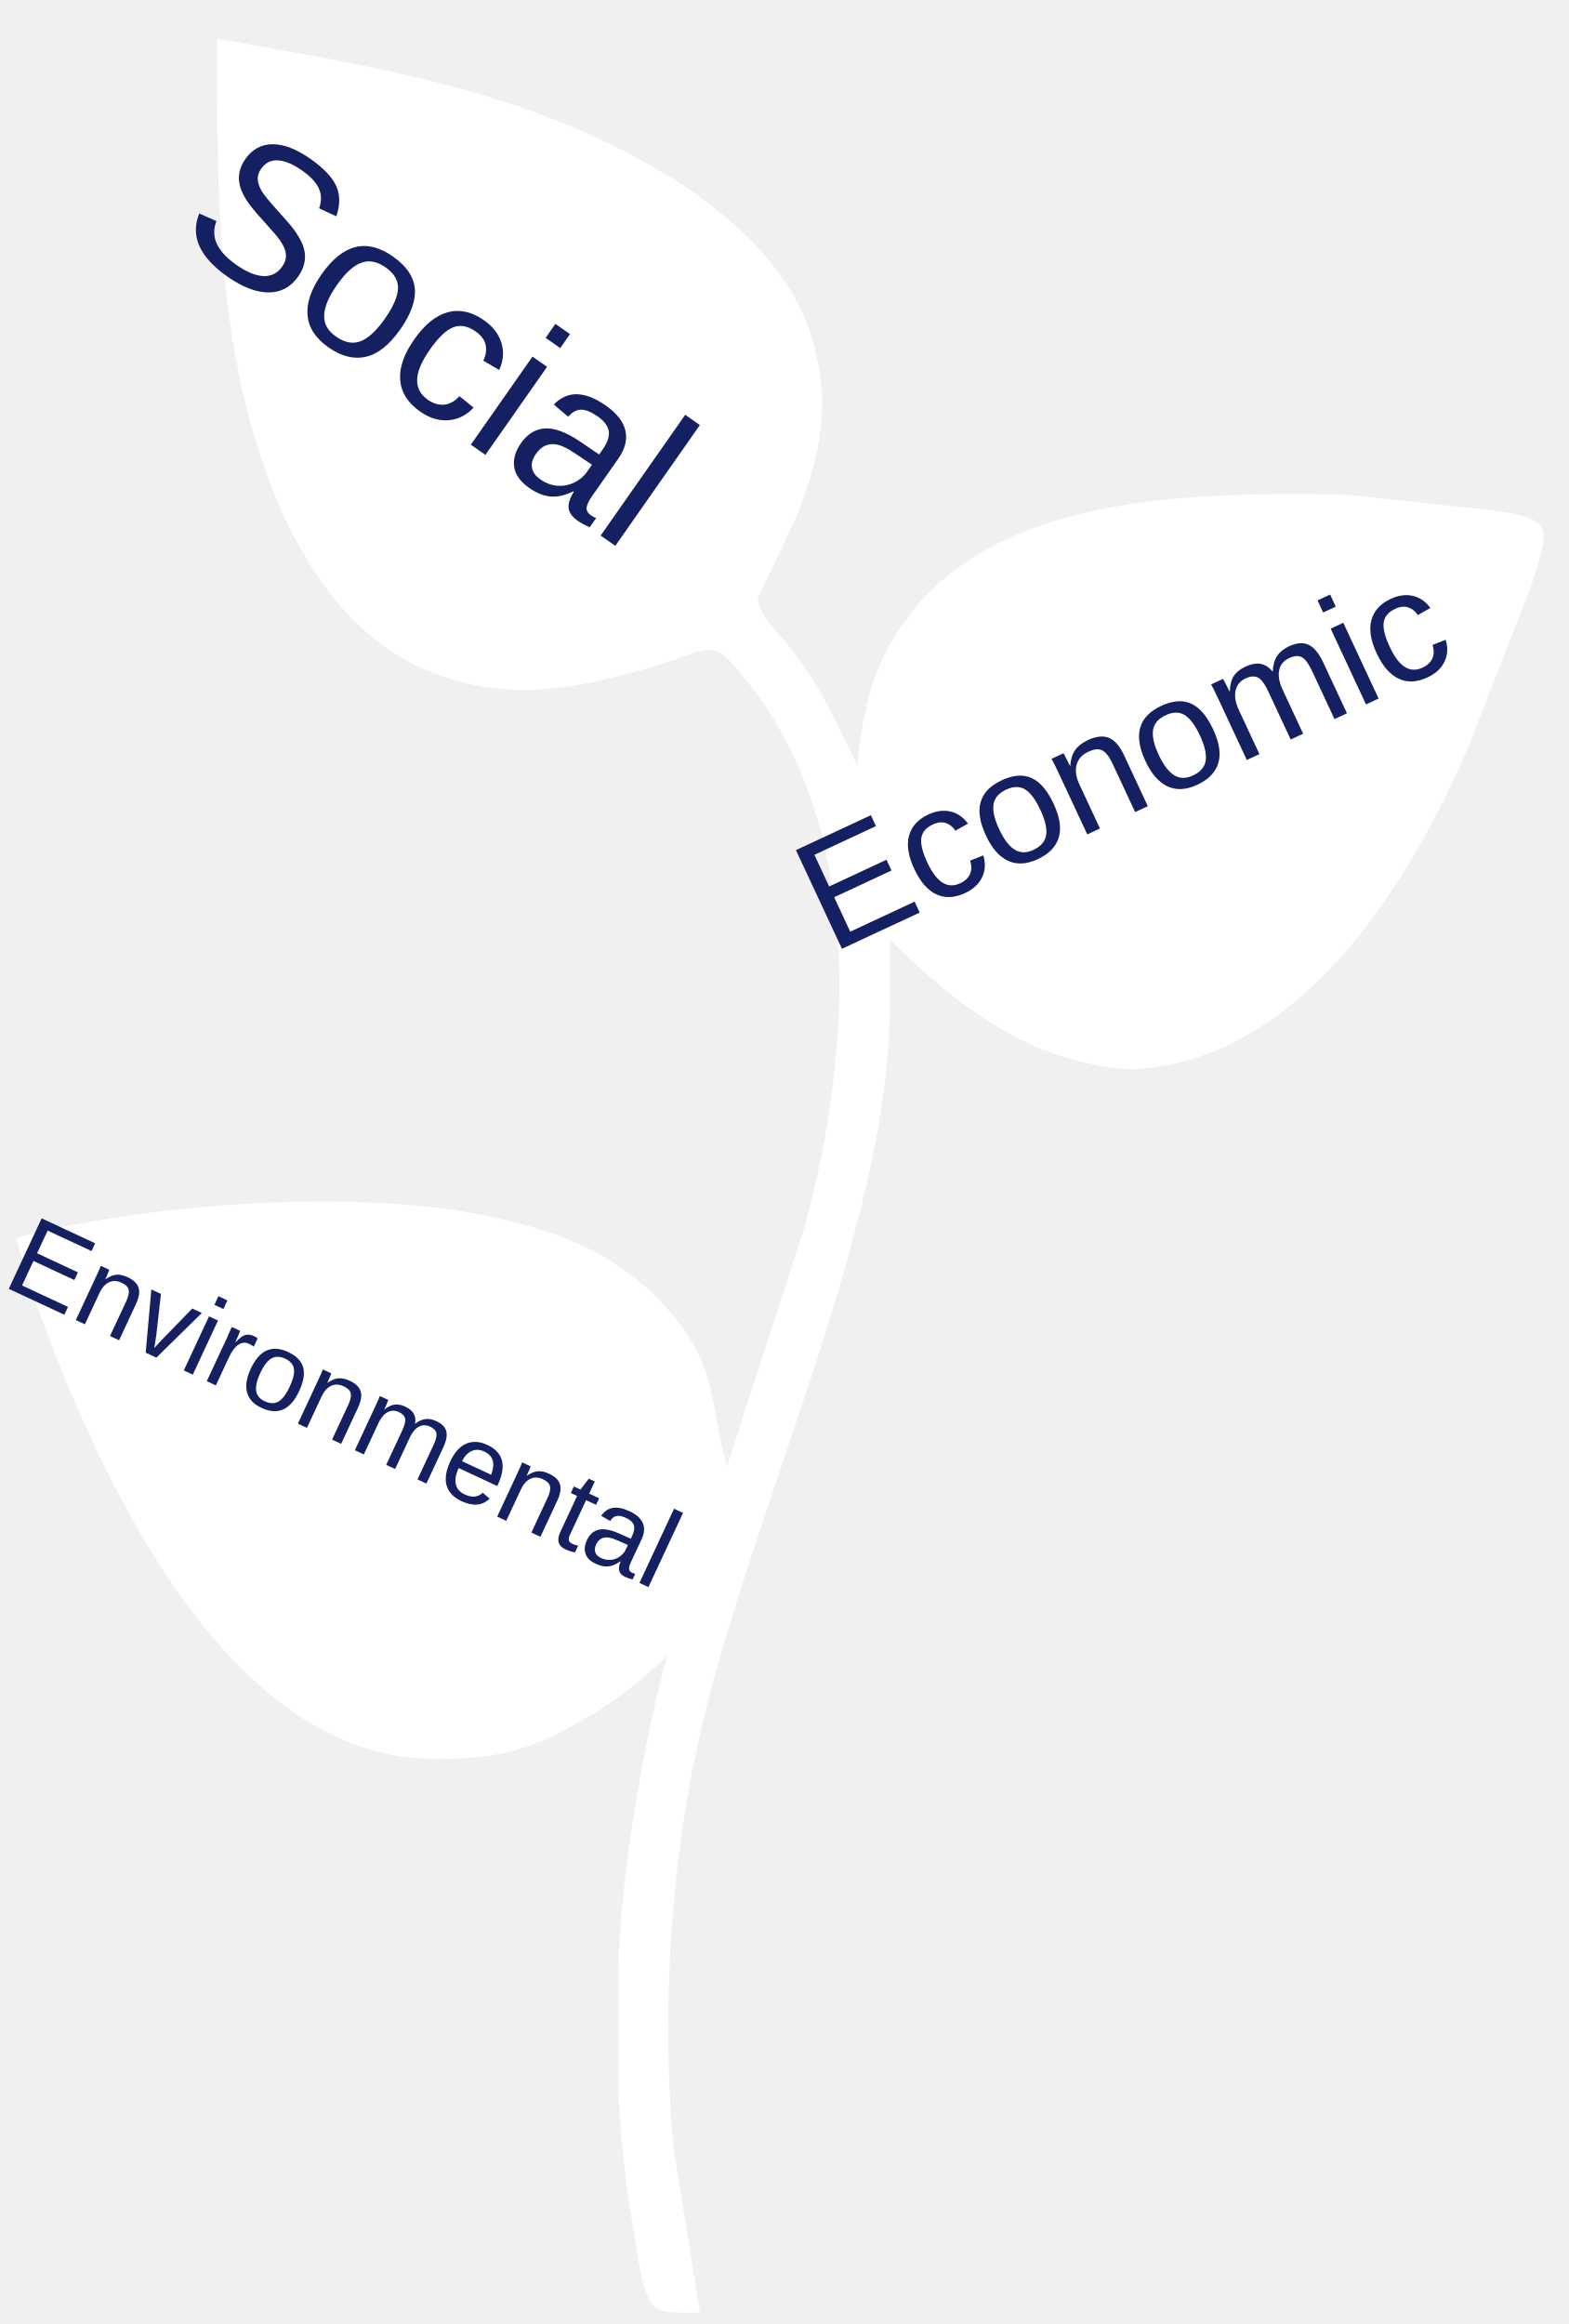
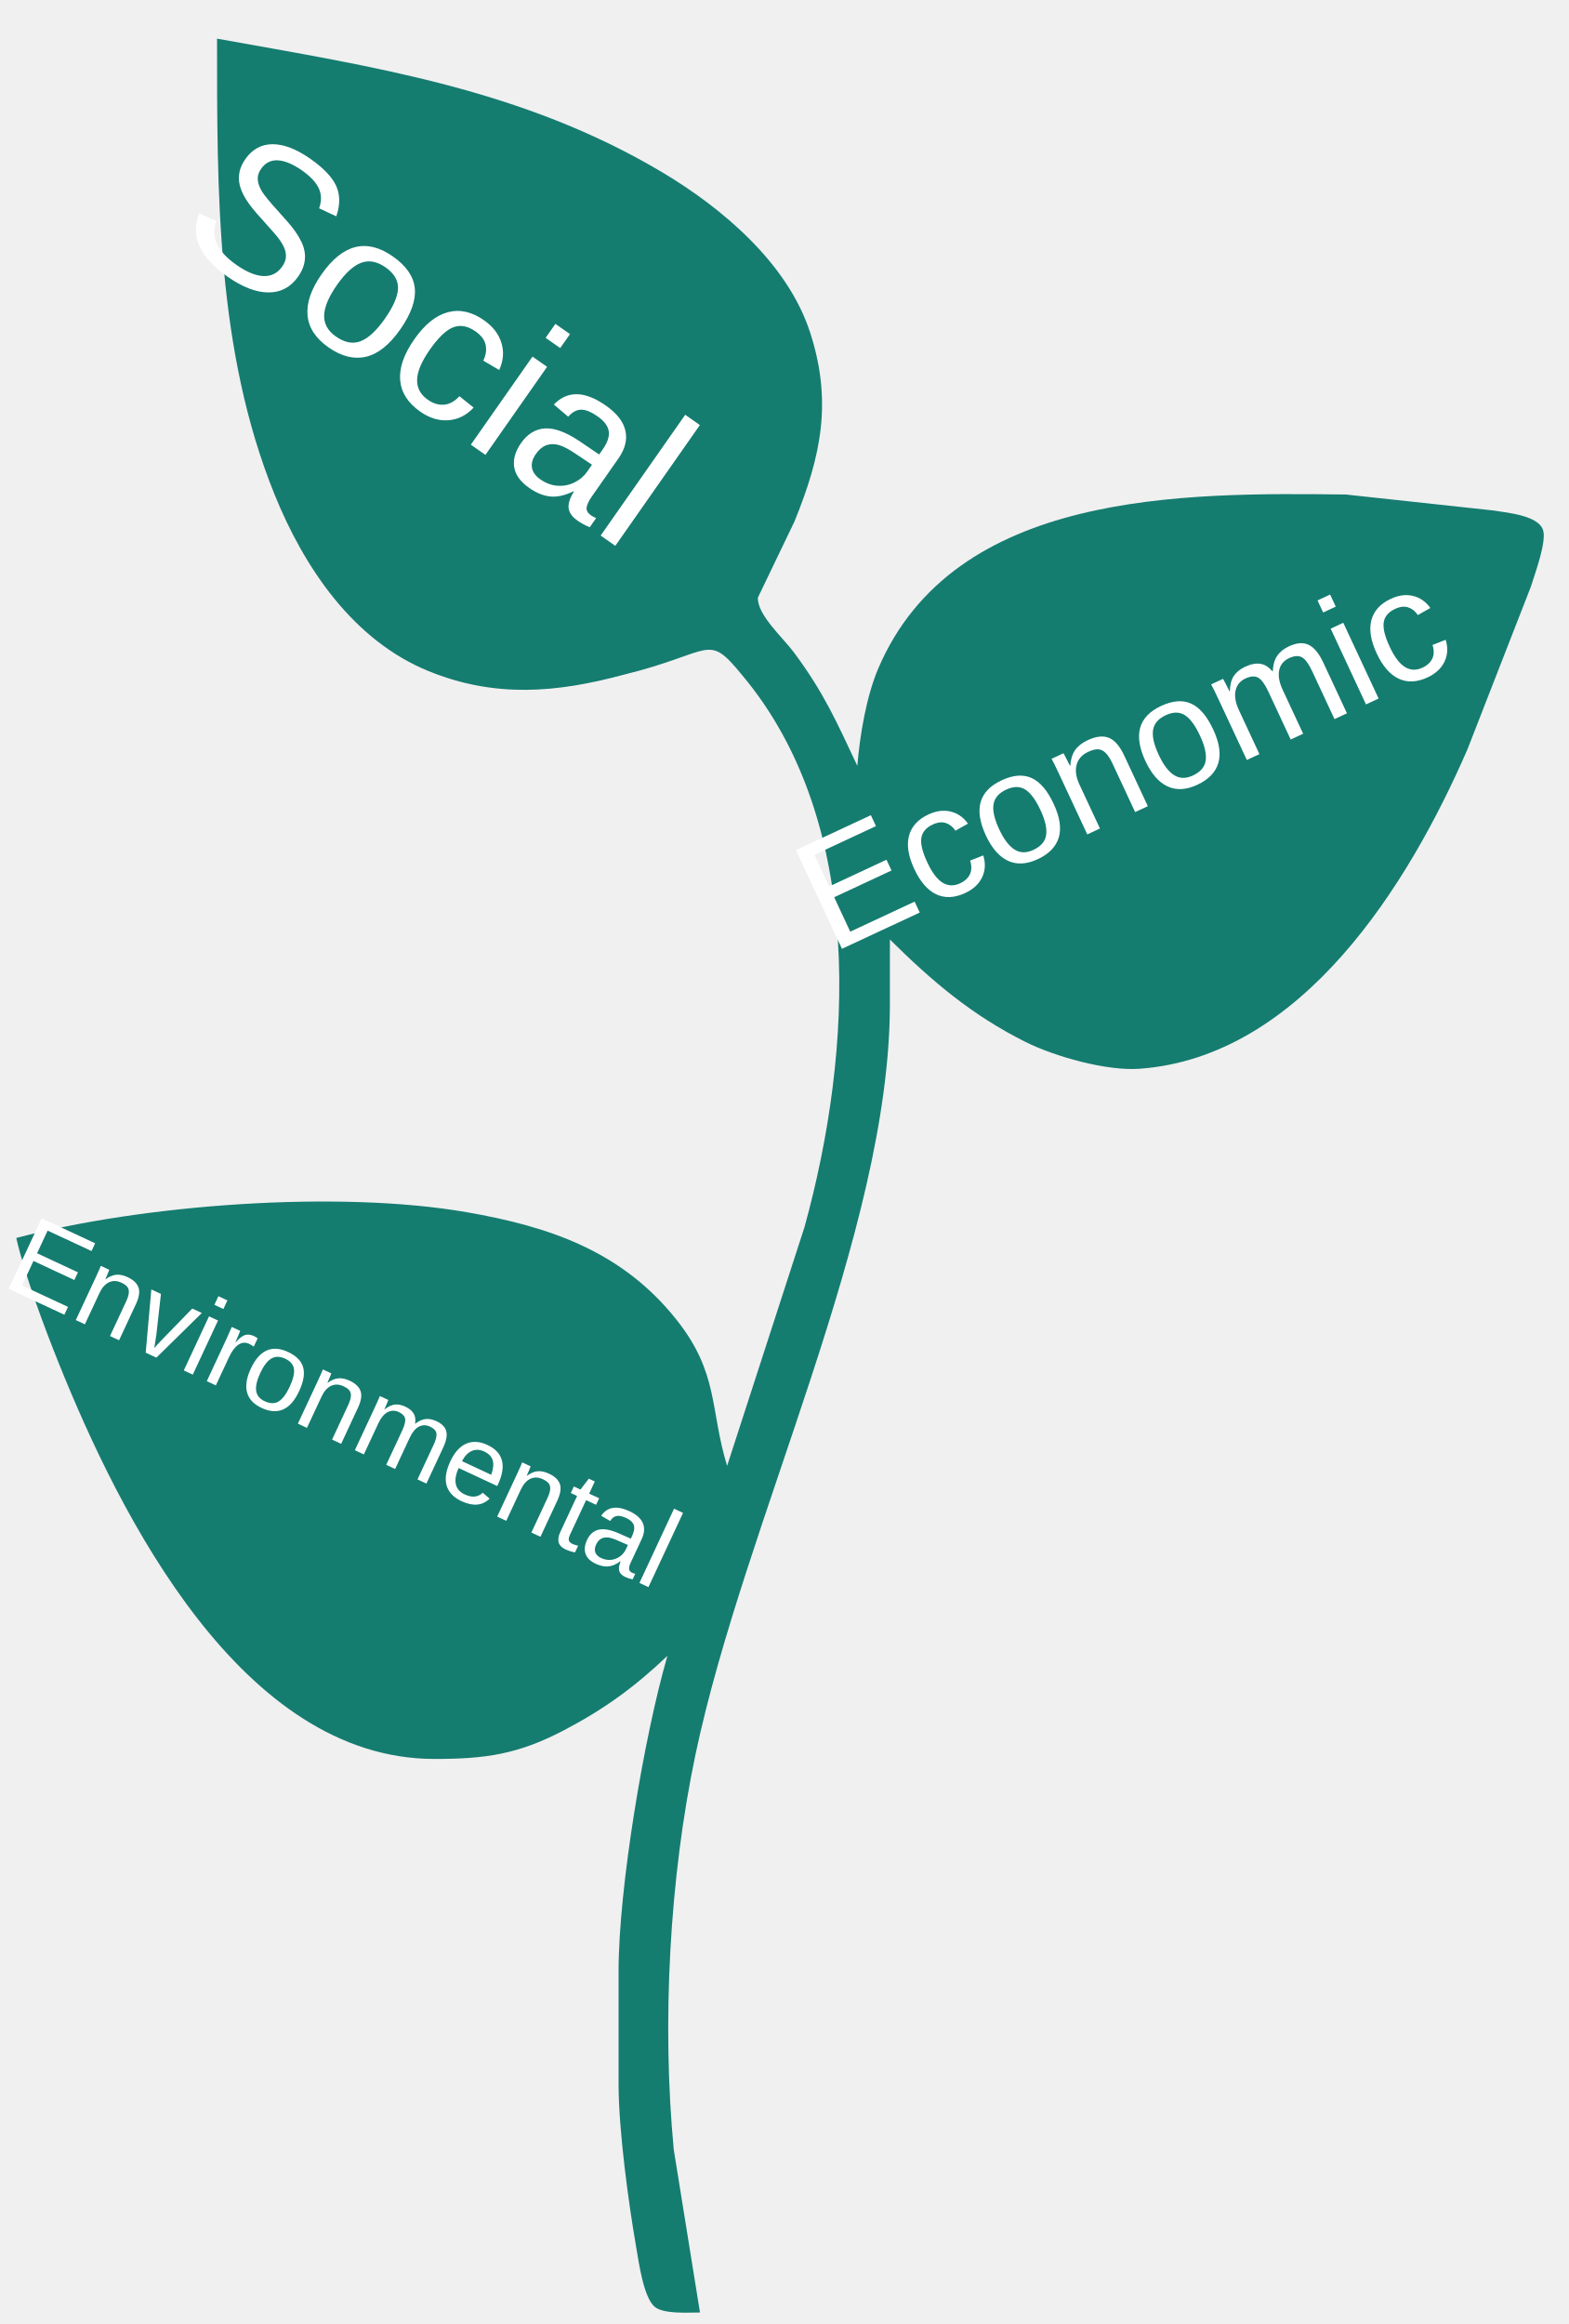
<svg xmlns="http://www.w3.org/2000/svg" width="0.963in" height="1.427in" viewBox="0 0 289 428" version="1.1" id="svg825">
  <defs id="defs829" />
-   <path id="Selection" fill="#ffffff" d="M 40.00,7.00            C 68.82,12.18 96.20,16.26 122.00,31.60              133.10,38.21 145.10,48.35 149.25,61.00              153.44,73.78 151.36,83.85 146.40,96.00              146.40,96.00 139.67,110.00 139.67,110.00              139.55,113.19 144.27,117.36 146.24,120.00              151.83,127.49 154.12,132.78 158.00,141.00              158.45,135.42 159.67,128.14 161.88,123.00              175.94,90.26 218.07,90.65 248.00,91.00              248.00,91.00 275.00,93.92 275.00,93.92              277.49,94.33 283.30,94.77 284.33,97.43              285.15,99.53 282.83,105.69 282.12,108.00              282.12,108.00 270.42,138.00 270.42,138.00              259.60,162.88 239.92,194.64 210.00,196.82              203.96,197.26 194.41,194.58 189.00,191.88              179.13,186.95 171.79,180.72 164.00,173.00              164.00,173.00 164.00,185.00 164.00,185.00              163.93,227.15 137.32,279.97 128.21,323.00              123.36,345.90 121.95,372.74 124.17,396.00              124.17,396.00 129.00,426.00 129.00,426.00              126.86,426.00 122.42,426.32 120.72,425.01              118.61,423.36 117.71,416.67 117.25,414.00              115.79,405.60 114.01,392.37 114.00,384.00              114.00,384.00 114.00,363.00 114.00,363.00              114.02,347.67 118.69,319.87 123.00,305.00              117.00,310.72 111.34,314.83 104.00,318.68              95.45,323.17 89.43,324.01 80.00,324.00              44.62,323.95 22.21,279.44 10.80,251.00              8.17,244.45 4.54,234.77 3.00,228.00              26.27,221.83 62.32,219.14 86.00,223.25              101.26,225.90 114.59,230.41 124.62,243.00              132.52,252.91 130.80,259.54 134.00,270.00              134.00,270.00 148.26,226.00 148.26,226.00              157.21,193.60 159.59,151.36 136.69,124.19              130.23,116.29 131.42,120.17 115.00,124.19              102.57,127.55 91.22,128.52 79.00,123.55              65.07,117.88 56.07,104.49 50.60,91.00              39.84,64.43 40.00,35.14 40.00,7.00 Z" />
-   <text xml:space="preserve" style="font-style:normal;font-variant:normal;font-weight:normal;font-stretch:normal;font-size:37.5px;line-height:1.25;font-family:Arial;-inkscape-font-specification:Arial;text-align:center;letter-spacing:0px;word-spacing:0px;text-anchor:middle;fill:#142062;fill-opacity:1;stroke:none;stroke-width:3.125" x="117.571" y="17.249" id="text835" transform="rotate(35)">
-     <tspan id="tspan833" x="117.571" y="17.249" style="font-style:normal;font-variant:normal;font-weight:normal;font-stretch:normal;font-family:Arial;-inkscape-font-specification:Arial;fill:#142062;fill-opacity:1;stroke-width:3.125">Social</tspan>
+   <path id="Selection" fill="#157c70" d="M 40.00,7.00            C 68.82,12.18 96.20,16.26 122.00,31.60              133.10,38.21 145.10,48.35 149.25,61.00              153.44,73.78 151.36,83.85 146.40,96.00              146.40,96.00 139.67,110.00 139.67,110.00              139.55,113.19 144.27,117.36 146.24,120.00              151.83,127.49 154.12,132.78 158.00,141.00              158.45,135.42 159.67,128.14 161.88,123.00              175.94,90.26 218.07,90.65 248.00,91.00              248.00,91.00 275.00,93.92 275.00,93.92              277.49,94.33 283.30,94.77 284.33,97.43              285.15,99.53 282.83,105.69 282.12,108.00              282.12,108.00 270.42,138.00 270.42,138.00              259.60,162.88 239.92,194.64 210.00,196.82              203.96,197.26 194.41,194.58 189.00,191.88              179.13,186.95 171.79,180.72 164.00,173.00              164.00,173.00 164.00,185.00 164.00,185.00              163.93,227.15 137.32,279.97 128.21,323.00              123.36,345.90 121.95,372.74 124.17,396.00              124.17,396.00 129.00,426.00 129.00,426.00              126.86,426.00 122.42,426.32 120.72,425.01              118.61,423.36 117.71,416.67 117.25,414.00              115.79,405.60 114.01,392.37 114.00,384.00              114.00,384.00 114.00,363.00 114.00,363.00              114.02,347.67 118.69,319.87 123.00,305.00              117.00,310.72 111.34,314.83 104.00,318.68              95.45,323.17 89.43,324.01 80.00,324.00              44.62,323.95 22.21,279.44 10.80,251.00              8.17,244.45 4.54,234.77 3.00,228.00              26.27,221.83 62.32,219.14 86.00,223.25              101.26,225.90 114.59,230.41 124.62,243.00              132.52,252.91 130.80,259.54 134.00,270.00              134.00,270.00 148.26,226.00 148.26,226.00              157.21,193.60 159.59,151.36 136.69,124.19              130.23,116.29 131.42,120.17 115.00,124.19              102.57,127.55 91.22,128.52 79.00,123.55              65.07,117.88 56.07,104.49 50.60,91.00              39.84,64.43 40.00,35.14 40.00,7.00 Z" />
+   <text xml:space="preserve" style="font-style:normal;font-variant:normal;font-weight:normal;font-stretch:normal;font-size:37.5px;line-height:1.25;font-family:Arial;-inkscape-font-specification:Arial;text-align:center;letter-spacing:0px;word-spacing:0px;text-anchor:middle;fill:#ffffff;fill-opacity:1;stroke:none;stroke-width:3.125" x="117.571" y="17.249" id="text835" transform="rotate(35)">
+     <tspan id="tspan833" x="117.571" y="17.249" style="font-style:normal;font-variant:normal;font-weight:normal;font-stretch:normal;font-family:Arial;-inkscape-font-specification:Arial;fill:#ffffff;fill-opacity:1;stroke-width:3.125">Social</tspan>
  </text>
-   <text xml:space="preserve" style="font-style:normal;font-variant:normal;font-weight:normal;font-stretch:normal;font-size:29.167px;line-height:1.25;font-family:Arial;-inkscape-font-specification:Arial;text-align:center;letter-spacing:0px;word-spacing:0px;text-anchor:middle;fill:#142062;fill-opacity:1;stroke:none;stroke-width:3.125" x="140.584" y="223.919" id="text4542" transform="rotate(-25)">
-     <tspan id="tspan4540" x="140.584" y="223.919" style="font-style:normal;font-variant:normal;font-weight:normal;font-stretch:normal;font-family:Arial;-inkscape-font-specification:Arial;fill:#142062;fill-opacity:1;stroke-width:3.125">Economic</tspan>
+   <text xml:space="preserve" style="font-style:normal;font-variant:normal;font-weight:normal;font-stretch:normal;font-size:29.167px;line-height:1.25;font-family:Arial;-inkscape-font-specification:Arial;text-align:center;letter-spacing:0px;word-spacing:0px;text-anchor:middle;fill:#ffffff;fill-opacity:1;stroke:none;stroke-width:3.125" x="140.584" y="223.919" id="text4542" transform="rotate(-25)">
+     <tspan id="tspan4540" x="140.584" y="223.919" style="font-style:normal;font-variant:normal;font-weight:normal;font-stretch:normal;font-family:Arial;-inkscape-font-specification:Arial;fill:#ffffff;fill-opacity:1;stroke-width:3.125">Economic</tspan>
  </text>
-   <text xml:space="preserve" style="font-style:normal;font-variant:normal;font-weight:normal;font-stretch:normal;font-size:20.833px;line-height:1.25;font-family:Arial;-inkscape-font-specification:Arial;text-align:center;letter-spacing:0px;word-spacing:0px;text-anchor:middle;fill:#142062;fill-opacity:1;stroke:none;stroke-width:3.125" x="175.346" y="214.447" id="text4542-4" transform="rotate(25)">
-     <tspan id="tspan4540-8" x="175.346" y="214.447" style="font-style:normal;font-variant:normal;font-weight:normal;font-stretch:normal;font-family:Arial;-inkscape-font-specification:Arial;fill:#142062;fill-opacity:1;stroke-width:3.125">Environmental</tspan>
+   <text xml:space="preserve" style="font-style:normal;font-variant:normal;font-weight:normal;font-stretch:normal;font-size:20.833px;line-height:1.25;font-family:Arial;-inkscape-font-specification:Arial;text-align:center;letter-spacing:0px;word-spacing:0px;text-anchor:middle;fill:#ffffff;fill-opacity:1;stroke:none;stroke-width:3.125" x="175.346" y="214.447" id="text4542-4" transform="rotate(25)">
+     <tspan id="tspan4540-8" x="175.346" y="214.447" style="font-style:normal;font-variant:normal;font-weight:normal;font-stretch:normal;font-family:Arial;-inkscape-font-specification:Arial;fill:#ffffff;fill-opacity:1;stroke-width:3.125">Environmental</tspan>
  </text>
</svg>
